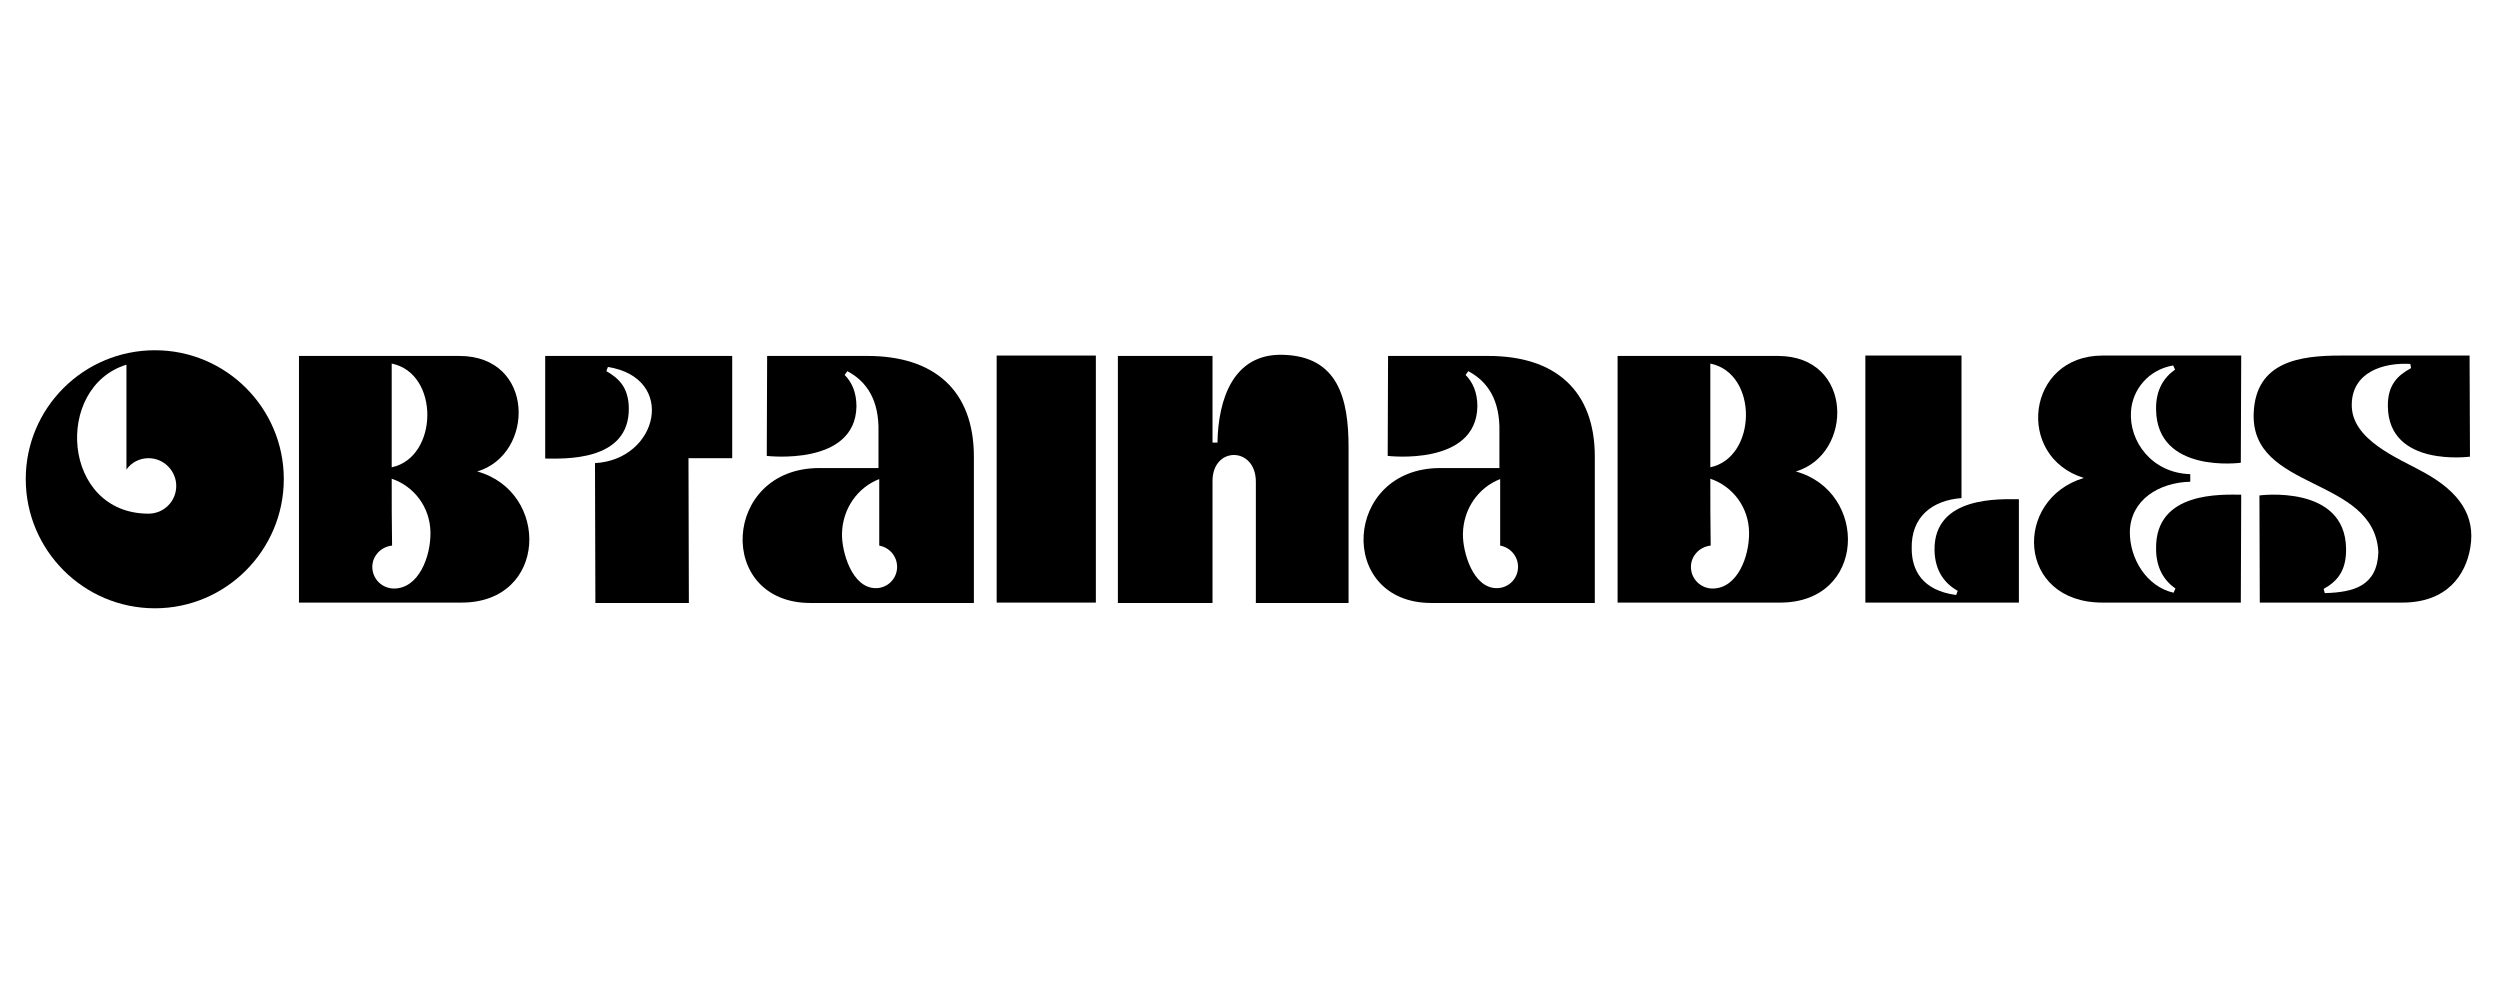
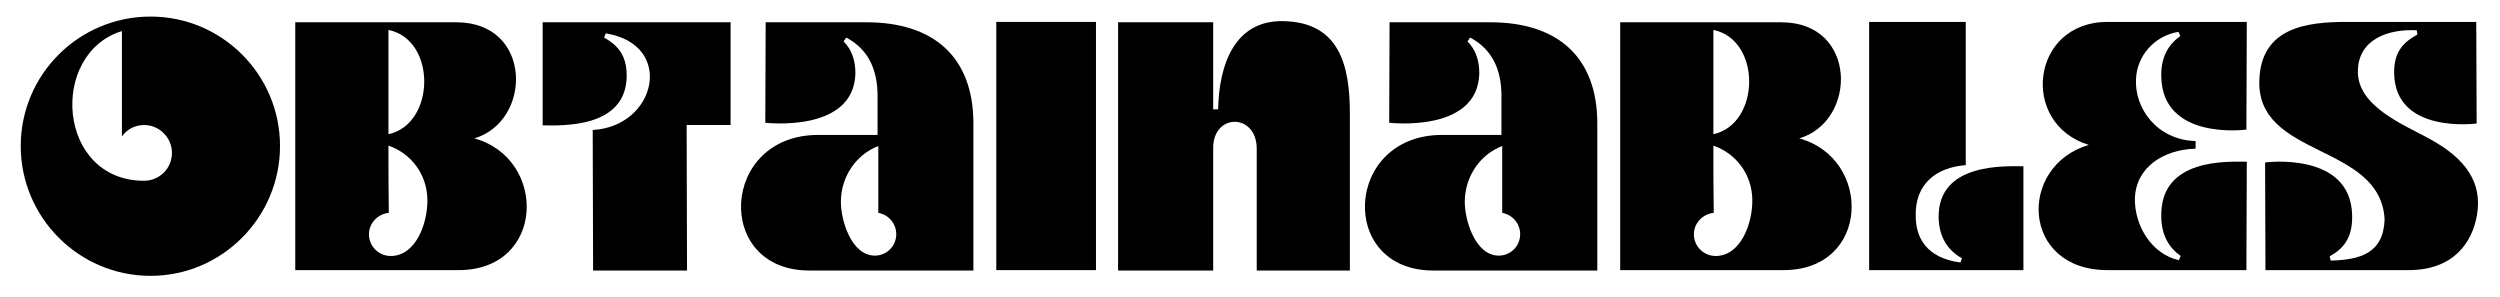
- <svg xmlns="http://www.w3.org/2000/svg" width="500" zoomAndPan="magnify" viewBox="0 0 375 150" height="200" preserveAspectRatio="xMidYMid meet" version="1.0">
-   <defs>
-     <g />
-   </defs>
-   <g fill="#000000" fill-opacity="1">
-     <g transform="translate(3.405286, 90.44695)">
-       <g>
-         <path d="M 19.84 -37.91 C 9.121 -37.91 0.457 -29.246 0.457 -18.586 C 0.457 -7.926 9.121 0.797 19.84 0.797 C 30.5 0.797 39.164 -7.926 39.164 -18.586 C 39.164 -29.246 30.5 -37.91 19.84 -37.91 Z M 18.871 -21.719 C 21.148 -21.719 23.031 -19.84 23.031 -17.559 C 23.031 -15.223 21.148 -13.398 18.871 -13.398 C 5.871 -13.398 4.617 -32.379 15.562 -35.746 L 15.562 -20.012 C 16.305 -21.094 17.559 -21.719 18.871 -21.719 Z M 18.871 -21.719 " />
+ <svg xmlns="http://www.w3.org/2000/svg" viewBox="1.451 49.935 373.215 44.21">
+   <g transform="matrix(1, 0, 0, 1, 0.684635, -0.128656)">
+     <g fill="#000000" fill-opacity="1">
+       <g transform="translate(3.405286, 90.44695)">
+         <g>
+           <path d="M 19.84 -37.91 C 9.121 -37.91 0.457 -29.246 0.457 -18.586 C 0.457 -7.926 9.121 0.797 19.84 0.797 C 30.5 0.797 39.164 -7.926 39.164 -18.586 C 39.164 -29.246 30.5 -37.91 19.84 -37.91 Z M 18.871 -21.719 C 21.148 -21.719 23.031 -19.84 23.031 -17.559 C 23.031 -15.223 21.148 -13.398 18.871 -13.398 C 5.871 -13.398 4.617 -32.379 15.562 -35.746 L 15.562 -20.012 C 16.305 -21.094 17.559 -21.719 18.871 -21.719 Z M 18.871 -21.719 " />
+         </g>
      </g>
    </g>
-   </g>
-   <g fill="#000000" fill-opacity="1">
-     <g transform="translate(43.13485, 90.44695)">
-       <g>
-         <path d="M 25.77 -37.055 L 1.711 -37.055 L 1.711 -0.059 L 26.109 -0.059 C 39.051 -0.059 39.395 -16.703 28.445 -19.727 C 37.113 -22.289 37.168 -37.055 25.77 -37.055 Z M 15.621 -20.352 L 15.621 -35.914 C 22.859 -34.434 22.633 -21.836 15.621 -20.352 Z M 21.434 -10.605 C 21.492 -6.953 19.668 -2.168 15.961 -2.168 C 14.195 -2.168 12.711 -3.59 12.711 -5.414 C 12.711 -7.07 14.023 -8.438 15.676 -8.609 C 15.621 -11.973 15.621 -15.277 15.621 -18.641 C 18.984 -17.5 21.379 -14.367 21.434 -10.605 Z M 21.434 -10.605 " />
+     <g fill="#000000" fill-opacity="1">
+       <g transform="translate(43.13485, 90.44695)">
+         <g>
+           <path d="M 25.77 -37.055 L 1.711 -37.055 L 1.711 -0.059 L 26.109 -0.059 C 39.051 -0.059 39.395 -16.703 28.445 -19.727 C 37.113 -22.289 37.168 -37.055 25.77 -37.055 Z M 15.621 -20.352 L 15.621 -35.914 C 22.859 -34.434 22.633 -21.836 15.621 -20.352 Z M 21.434 -10.605 C 21.492 -6.953 19.668 -2.168 15.961 -2.168 C 14.195 -2.168 12.711 -3.59 12.711 -5.414 C 12.711 -7.07 14.023 -8.438 15.676 -8.609 C 15.621 -11.973 15.621 -15.277 15.621 -18.641 C 18.984 -17.5 21.379 -14.367 21.434 -10.605 Z M 21.434 -10.605 " />
+         </g>
      </g>
    </g>
-   </g>
-   <g fill="#000000" fill-opacity="1">
-     <g transform="translate(80.29939, 90.44695)">
-       <g>
-         <path d="M 8.949 -20.98 L 9.008 0 L 23.031 0 L 22.973 -21.719 L 29.531 -21.719 L 29.531 -37.055 L 1.48 -37.055 L 1.48 -21.664 C 4.105 -21.664 14.137 -21.094 14.023 -29.246 C 13.969 -32.324 12.543 -33.691 10.66 -34.773 L 10.887 -35.402 C 21.266 -33.75 18.473 -21.492 8.949 -20.98 Z M 8.949 -20.98 " />
+     <g fill="#000000" fill-opacity="1">
+       <g transform="translate(80.29939, 90.44695)">
+         <g>
+           <path d="M 8.949 -20.98 L 9.008 0 L 23.031 0 L 22.973 -21.719 L 29.531 -21.719 L 29.531 -37.055 L 1.48 -37.055 L 1.48 -21.664 C 4.105 -21.664 14.137 -21.094 14.023 -29.246 C 13.969 -32.324 12.543 -33.691 10.66 -34.773 L 10.887 -35.402 C 21.266 -33.75 18.473 -21.492 8.949 -20.98 Z M 8.949 -20.98 " />
+         </g>
      </g>
    </g>
-   </g>
-   <g fill="#000000" fill-opacity="1">
-     <g transform="translate(110.7378, 90.44695)">
-       <g>
-         <path d="M 10.832 0 L 35.344 0 L 35.344 -21.949 C 35.344 -31.926 29.359 -37.055 19.383 -37.055 L 4.332 -37.055 L 4.277 -22.062 C 4.277 -22.062 17.559 -20.465 17.73 -29.473 C 17.73 -31.582 17.047 -33.121 15.961 -34.203 L 16.363 -34.773 C 19.27 -33.234 21.148 -30.441 21.035 -25.652 L 21.035 -20.238 L 12.145 -20.238 C -2.453 -20.238 -3.422 0 10.832 0 Z M 21.148 -18.586 L 21.148 -8.609 C 22.688 -8.324 23.828 -7.012 23.828 -5.414 C 23.828 -3.648 22.402 -2.223 20.637 -2.223 C 17.047 -2.223 15.508 -7.695 15.562 -10.375 C 15.621 -14.137 17.902 -17.332 21.148 -18.586 Z M 21.148 -18.586 " />
+     <g fill="#000000" fill-opacity="1">
+       <g transform="translate(110.7378, 90.44695)">
+         <g>
+           <path d="M 10.832 0 L 35.344 0 L 35.344 -21.949 C 35.344 -31.926 29.359 -37.055 19.383 -37.055 L 4.332 -37.055 L 4.277 -22.062 C 4.277 -22.062 17.559 -20.465 17.73 -29.473 C 17.73 -31.582 17.047 -33.121 15.961 -34.203 L 16.363 -34.773 C 19.27 -33.234 21.148 -30.441 21.035 -25.652 L 21.035 -20.238 L 12.145 -20.238 C -2.453 -20.238 -3.422 0 10.832 0 Z M 21.148 -18.586 L 21.148 -8.609 C 22.688 -8.324 23.828 -7.012 23.828 -5.414 C 23.828 -3.648 22.402 -2.223 20.637 -2.223 C 17.047 -2.223 15.508 -7.695 15.562 -10.375 C 15.621 -14.137 17.902 -17.332 21.148 -18.586 Z M 21.148 -18.586 " />
+         </g>
      </g>
    </g>
-   </g>
-   <g fill="#000000" fill-opacity="1">
-     <g transform="translate(147.7883, 90.44695)">
-       <g>
-         <path d="M 1.711 -37.113 L 1.711 -0.059 L 16.59 -0.059 L 16.59 -37.113 Z M 1.711 -37.113 " />
+     <g fill="#000000" fill-opacity="1">
+       <g transform="translate(147.7883, 90.44695)">
+         <g>
+           <path d="M 1.711 -37.113 L 1.711 -0.059 L 16.59 -0.059 L 16.59 -37.113 Z M 1.711 -37.113 " />
+         </g>
      </g>
    </g>
-   </g>
-   <g fill="#000000" fill-opacity="1">
-     <g transform="translate(166.2566, 90.44695)">
-       <g>
-         <path d="M 15.621 0 L 15.621 -18.301 C 15.621 -23.543 22.121 -23.488 22.121 -18.188 L 22.121 0 L 36.027 0 L 36.027 -23.375 C 36.027 -30.613 34.488 -37.055 26.109 -37.227 C 18.754 -37.398 16.477 -30.613 16.363 -24.059 L 15.621 -24.059 L 15.621 -37.055 L 1.426 -37.055 L 1.426 0 Z M 15.621 0 " />
+     <g fill="#000000" fill-opacity="1">
+       <g transform="translate(166.2566, 90.44695)">
+         <g>
+           <path d="M 15.621 0 L 15.621 -18.301 C 15.621 -23.543 22.121 -23.488 22.121 -18.188 L 22.121 0 L 36.027 0 L 36.027 -23.375 C 36.027 -30.613 34.488 -37.055 26.109 -37.227 C 18.754 -37.398 16.477 -30.613 16.363 -24.059 L 15.621 -24.059 L 15.621 -37.055 L 1.426 -37.055 L 1.426 0 Z M 15.621 0 " />
+         </g>
      </g>
    </g>
-   </g>
-   <g fill="#000000" fill-opacity="1">
-     <g transform="translate(203.8771, 90.44695)">
-       <g>
-         <path d="M 10.832 0 L 35.344 0 L 35.344 -21.949 C 35.344 -31.926 29.359 -37.055 19.383 -37.055 L 4.332 -37.055 L 4.277 -22.062 C 4.277 -22.062 17.559 -20.465 17.73 -29.473 C 17.73 -31.582 17.047 -33.121 15.961 -34.203 L 16.363 -34.773 C 19.27 -33.234 21.148 -30.441 21.035 -25.652 L 21.035 -20.238 L 12.145 -20.238 C -2.453 -20.238 -3.422 0 10.832 0 Z M 21.148 -18.586 L 21.148 -8.609 C 22.688 -8.324 23.828 -7.012 23.828 -5.414 C 23.828 -3.648 22.402 -2.223 20.637 -2.223 C 17.047 -2.223 15.508 -7.695 15.562 -10.375 C 15.621 -14.137 17.902 -17.332 21.148 -18.586 Z M 21.148 -18.586 " />
+     <g fill="#000000" fill-opacity="1">
+       <g transform="translate(203.8771, 90.44695)">
+         <g>
+           <path d="M 10.832 0 L 35.344 0 L 35.344 -21.949 C 35.344 -31.926 29.359 -37.055 19.383 -37.055 L 4.332 -37.055 L 4.277 -22.062 C 4.277 -22.062 17.559 -20.465 17.73 -29.473 C 17.73 -31.582 17.047 -33.121 15.961 -34.203 L 16.363 -34.773 C 19.27 -33.234 21.148 -30.441 21.035 -25.652 L 21.035 -20.238 L 12.145 -20.238 C -2.453 -20.238 -3.422 0 10.832 0 Z M 21.148 -18.586 L 21.148 -8.609 C 22.688 -8.324 23.828 -7.012 23.828 -5.414 C 23.828 -3.648 22.402 -2.223 20.637 -2.223 C 17.047 -2.223 15.508 -7.695 15.562 -10.375 C 15.621 -14.137 17.902 -17.332 21.148 -18.586 Z M 21.148 -18.586 " />
+         </g>
      </g>
    </g>
-   </g>
-   <g fill="#000000" fill-opacity="1">
-     <g transform="translate(240.9277, 90.44695)">
-       <g>
-         <path d="M 25.77 -37.055 L 1.711 -37.055 L 1.711 -0.059 L 26.109 -0.059 C 39.051 -0.059 39.395 -16.703 28.445 -19.727 C 37.113 -22.289 37.168 -37.055 25.77 -37.055 Z M 15.621 -20.352 L 15.621 -35.914 C 22.859 -34.434 22.633 -21.836 15.621 -20.352 Z M 21.434 -10.605 C 21.492 -6.953 19.668 -2.168 15.961 -2.168 C 14.195 -2.168 12.711 -3.59 12.711 -5.414 C 12.711 -7.07 14.023 -8.438 15.676 -8.609 C 15.621 -11.973 15.621 -15.277 15.621 -18.641 C 18.984 -17.5 21.379 -14.367 21.434 -10.605 Z M 21.434 -10.605 " />
+     <g fill="#000000" fill-opacity="1">
+       <g transform="translate(240.9277, 90.44695)">
+         <g>
+           <path d="M 25.77 -37.055 L 1.711 -37.055 L 1.711 -0.059 L 26.109 -0.059 C 39.051 -0.059 39.395 -16.703 28.445 -19.727 C 37.113 -22.289 37.168 -37.055 25.77 -37.055 Z M 15.621 -20.352 L 15.621 -35.914 C 22.859 -34.434 22.633 -21.836 15.621 -20.352 Z M 21.434 -10.605 C 21.492 -6.953 19.668 -2.168 15.961 -2.168 C 14.195 -2.168 12.711 -3.59 12.711 -5.414 C 12.711 -7.07 14.023 -8.438 15.676 -8.609 C 15.621 -11.973 15.621 -15.277 15.621 -18.641 C 18.984 -17.5 21.379 -14.367 21.434 -10.605 Z M 21.434 -10.605 " />
+         </g>
      </g>
    </g>
-   </g>
-   <g fill="#000000" fill-opacity="1">
-     <g transform="translate(278.0922, 90.44695)">
-       <g>
-         <path d="M 16.133 -15.734 L 16.133 -37.113 L 1.711 -37.113 L 1.711 -0.059 L 24.742 -0.059 L 24.742 -15.562 C 22.062 -15.562 11.973 -16.133 12.086 -7.926 C 12.145 -4.789 13.625 -2.906 15.562 -1.824 L 15.336 -1.195 C 10.203 -1.883 8.664 -4.961 8.664 -8.152 C 8.551 -12.883 11.688 -15.391 16.133 -15.734 Z M 16.133 -15.734 " />
+     <g fill="#000000" fill-opacity="1">
+       <g transform="translate(278.0922, 90.44695)">
+         <g>
+           <path d="M 16.133 -15.734 L 16.133 -37.113 L 1.711 -37.113 L 1.711 -0.059 L 24.742 -0.059 L 24.742 -15.562 C 22.062 -15.562 11.973 -16.133 12.086 -7.926 C 12.145 -4.789 13.625 -2.906 15.562 -1.824 L 15.336 -1.195 C 10.203 -1.883 8.664 -4.961 8.664 -8.152 C 8.551 -12.883 11.688 -15.391 16.133 -15.734 Z M 16.133 -15.734 " />
+         </g>
      </g>
    </g>
-   </g>
-   <g fill="#000000" fill-opacity="1">
-     <g transform="translate(303.9706, 90.44695)">
-       <g>
-         <path d="M 32.152 -21.035 L 32.211 -37.113 L 11.402 -37.113 C 0 -37.113 -1.766 -21.949 8.609 -18.754 C -2.051 -15.562 -1.48 -0.059 11.402 -0.059 L 32.152 -0.059 L 32.211 -16.246 C 29.359 -16.246 19.324 -16.816 19.441 -8.152 C 19.441 -5.246 20.637 -3.363 22.348 -2.168 L 22.062 -1.539 C 18.016 -2.453 15.449 -6.672 15.508 -10.719 C 15.621 -15.449 19.84 -18.07 24.57 -18.188 L 24.57 -19.324 C 18.754 -19.496 15.391 -24.285 15.676 -28.676 C 15.848 -31.98 18.301 -35.004 22.004 -35.629 L 22.289 -35.004 C 20.578 -33.805 19.383 -31.926 19.441 -29.016 C 19.555 -19.324 32.152 -21.035 32.152 -21.035 Z M 32.152 -21.035 " />
+     <g fill="#000000" fill-opacity="1">
+       <g transform="translate(303.9706, 90.44695)">
+         <g>
+           <path d="M 32.152 -21.035 L 32.211 -37.113 L 11.402 -37.113 C 0 -37.113 -1.766 -21.949 8.609 -18.754 C -2.051 -15.562 -1.48 -0.059 11.402 -0.059 L 32.152 -0.059 L 32.211 -16.246 C 29.359 -16.246 19.324 -16.816 19.441 -8.152 C 19.441 -5.246 20.637 -3.363 22.348 -2.168 L 22.062 -1.539 C 18.016 -2.453 15.449 -6.672 15.508 -10.719 C 15.621 -15.449 19.84 -18.07 24.57 -18.188 L 24.57 -19.324 C 18.754 -19.496 15.391 -24.285 15.676 -28.676 C 15.848 -31.98 18.301 -35.004 22.004 -35.629 L 22.289 -35.004 C 20.578 -33.805 19.383 -31.926 19.441 -29.016 C 19.555 -19.324 32.152 -21.035 32.152 -21.035 Z M 32.152 -21.035 " />
+         </g>
      </g>
    </g>
-   </g>
-   <g fill="#000000" fill-opacity="1">
-     <g transform="translate(337.316, 90.44695)">
-       <g>
-         <path d="M 13.797 -37.113 C 7.754 -37.113 1.082 -36.258 0.742 -28.562 C 0.172 -16.703 18.812 -19.098 19.441 -7.641 C 19.27 -2.566 15.793 -1.598 11.402 -1.48 L 11.23 -2.109 C 13.281 -3.25 14.652 -4.848 14.594 -8.152 C 14.48 -17.844 1.598 -16.133 1.598 -16.133 L 1.652 -0.059 L 23.031 -0.059 C 29.758 -0.059 32.551 -4.219 33.234 -8.324 C 34.035 -13.113 31.582 -16.645 26.336 -19.555 C 22.461 -21.719 15.277 -24.457 15.449 -29.871 C 15.562 -34.605 20.125 -36.086 24.23 -35.859 L 24.344 -35.23 C 22.348 -34.148 20.809 -32.723 20.863 -29.473 C 20.98 -20.297 33.18 -21.949 33.18 -21.949 L 33.121 -37.113 Z M 13.797 -37.113 " />
+     <g fill="#000000" fill-opacity="1">
+       <g transform="translate(337.316, 90.44695)">
+         <g>
+           <path d="M 13.797 -37.113 C 7.754 -37.113 1.082 -36.258 0.742 -28.562 C 0.172 -16.703 18.812 -19.098 19.441 -7.641 C 19.27 -2.566 15.793 -1.598 11.402 -1.48 L 11.23 -2.109 C 13.281 -3.25 14.652 -4.848 14.594 -8.152 C 14.48 -17.844 1.598 -16.133 1.598 -16.133 L 1.652 -0.059 L 23.031 -0.059 C 29.758 -0.059 32.551 -4.219 33.234 -8.324 C 34.035 -13.113 31.582 -16.645 26.336 -19.555 C 22.461 -21.719 15.277 -24.457 15.449 -29.871 C 15.562 -34.605 20.125 -36.086 24.23 -35.859 L 24.344 -35.23 C 22.348 -34.148 20.809 -32.723 20.863 -29.473 C 20.98 -20.297 33.18 -21.949 33.18 -21.949 L 33.121 -37.113 Z M 13.797 -37.113 " />
+         </g>
      </g>
    </g>
  </g>
</svg>
